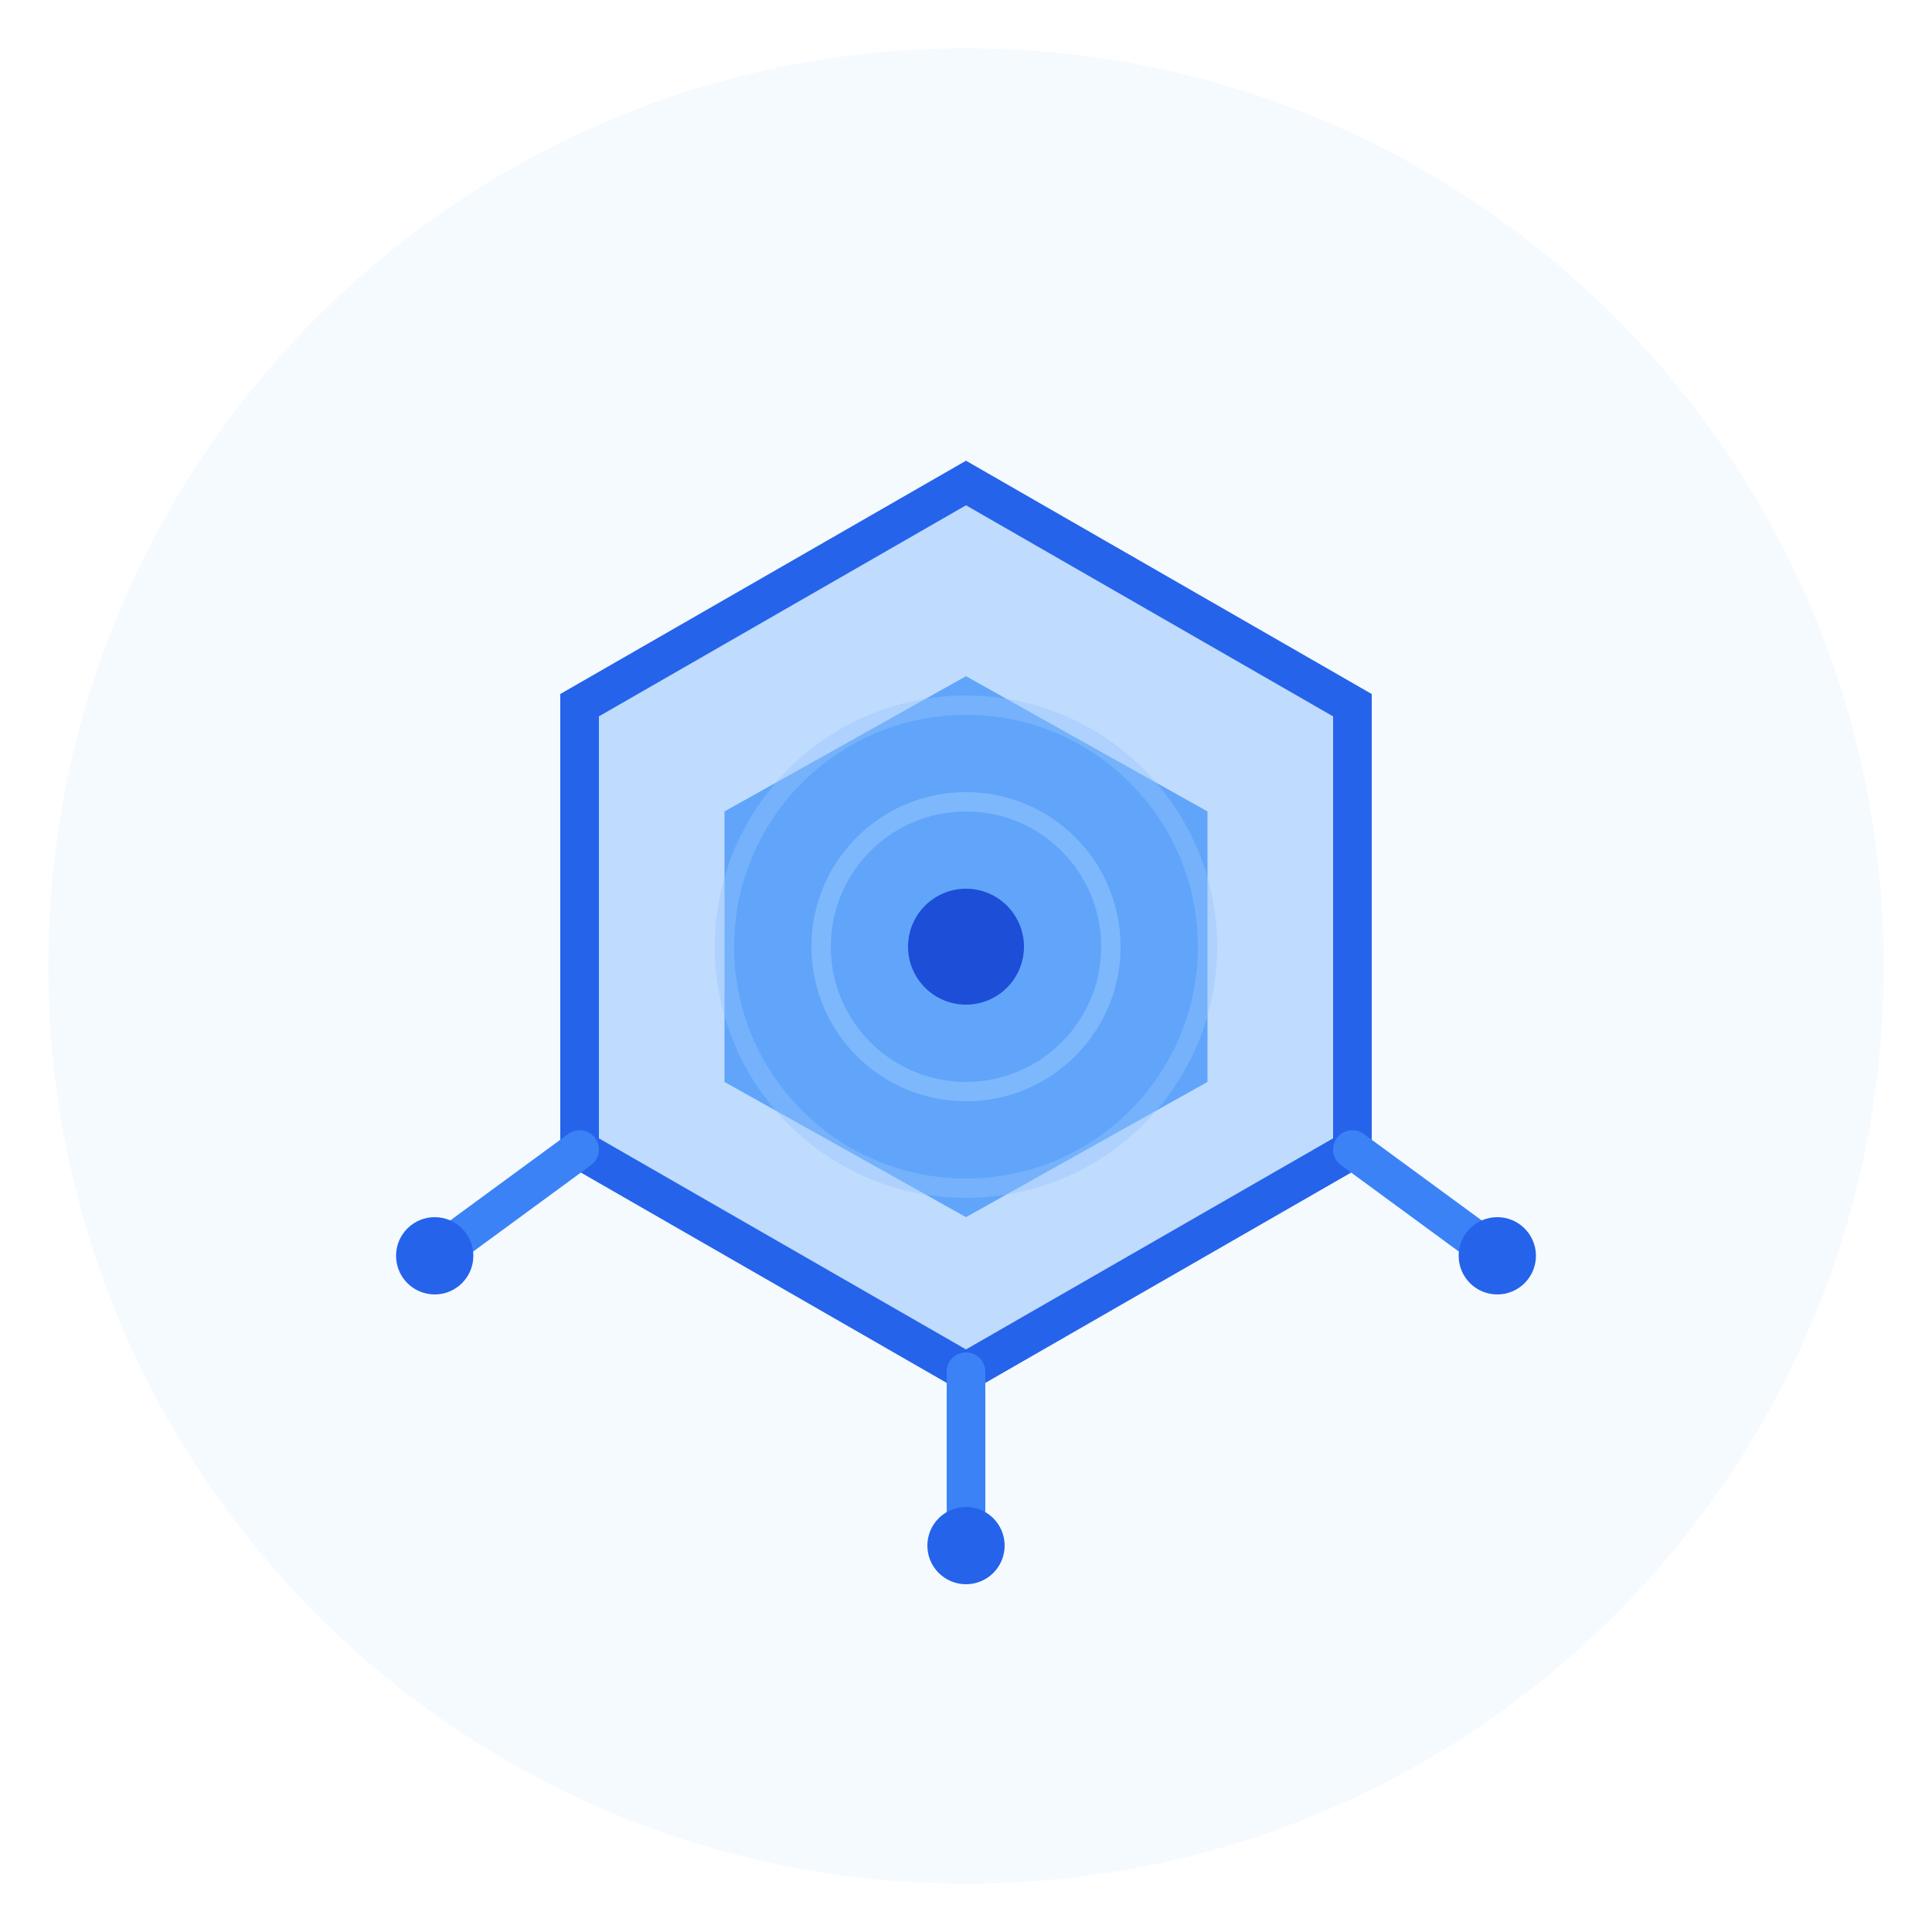
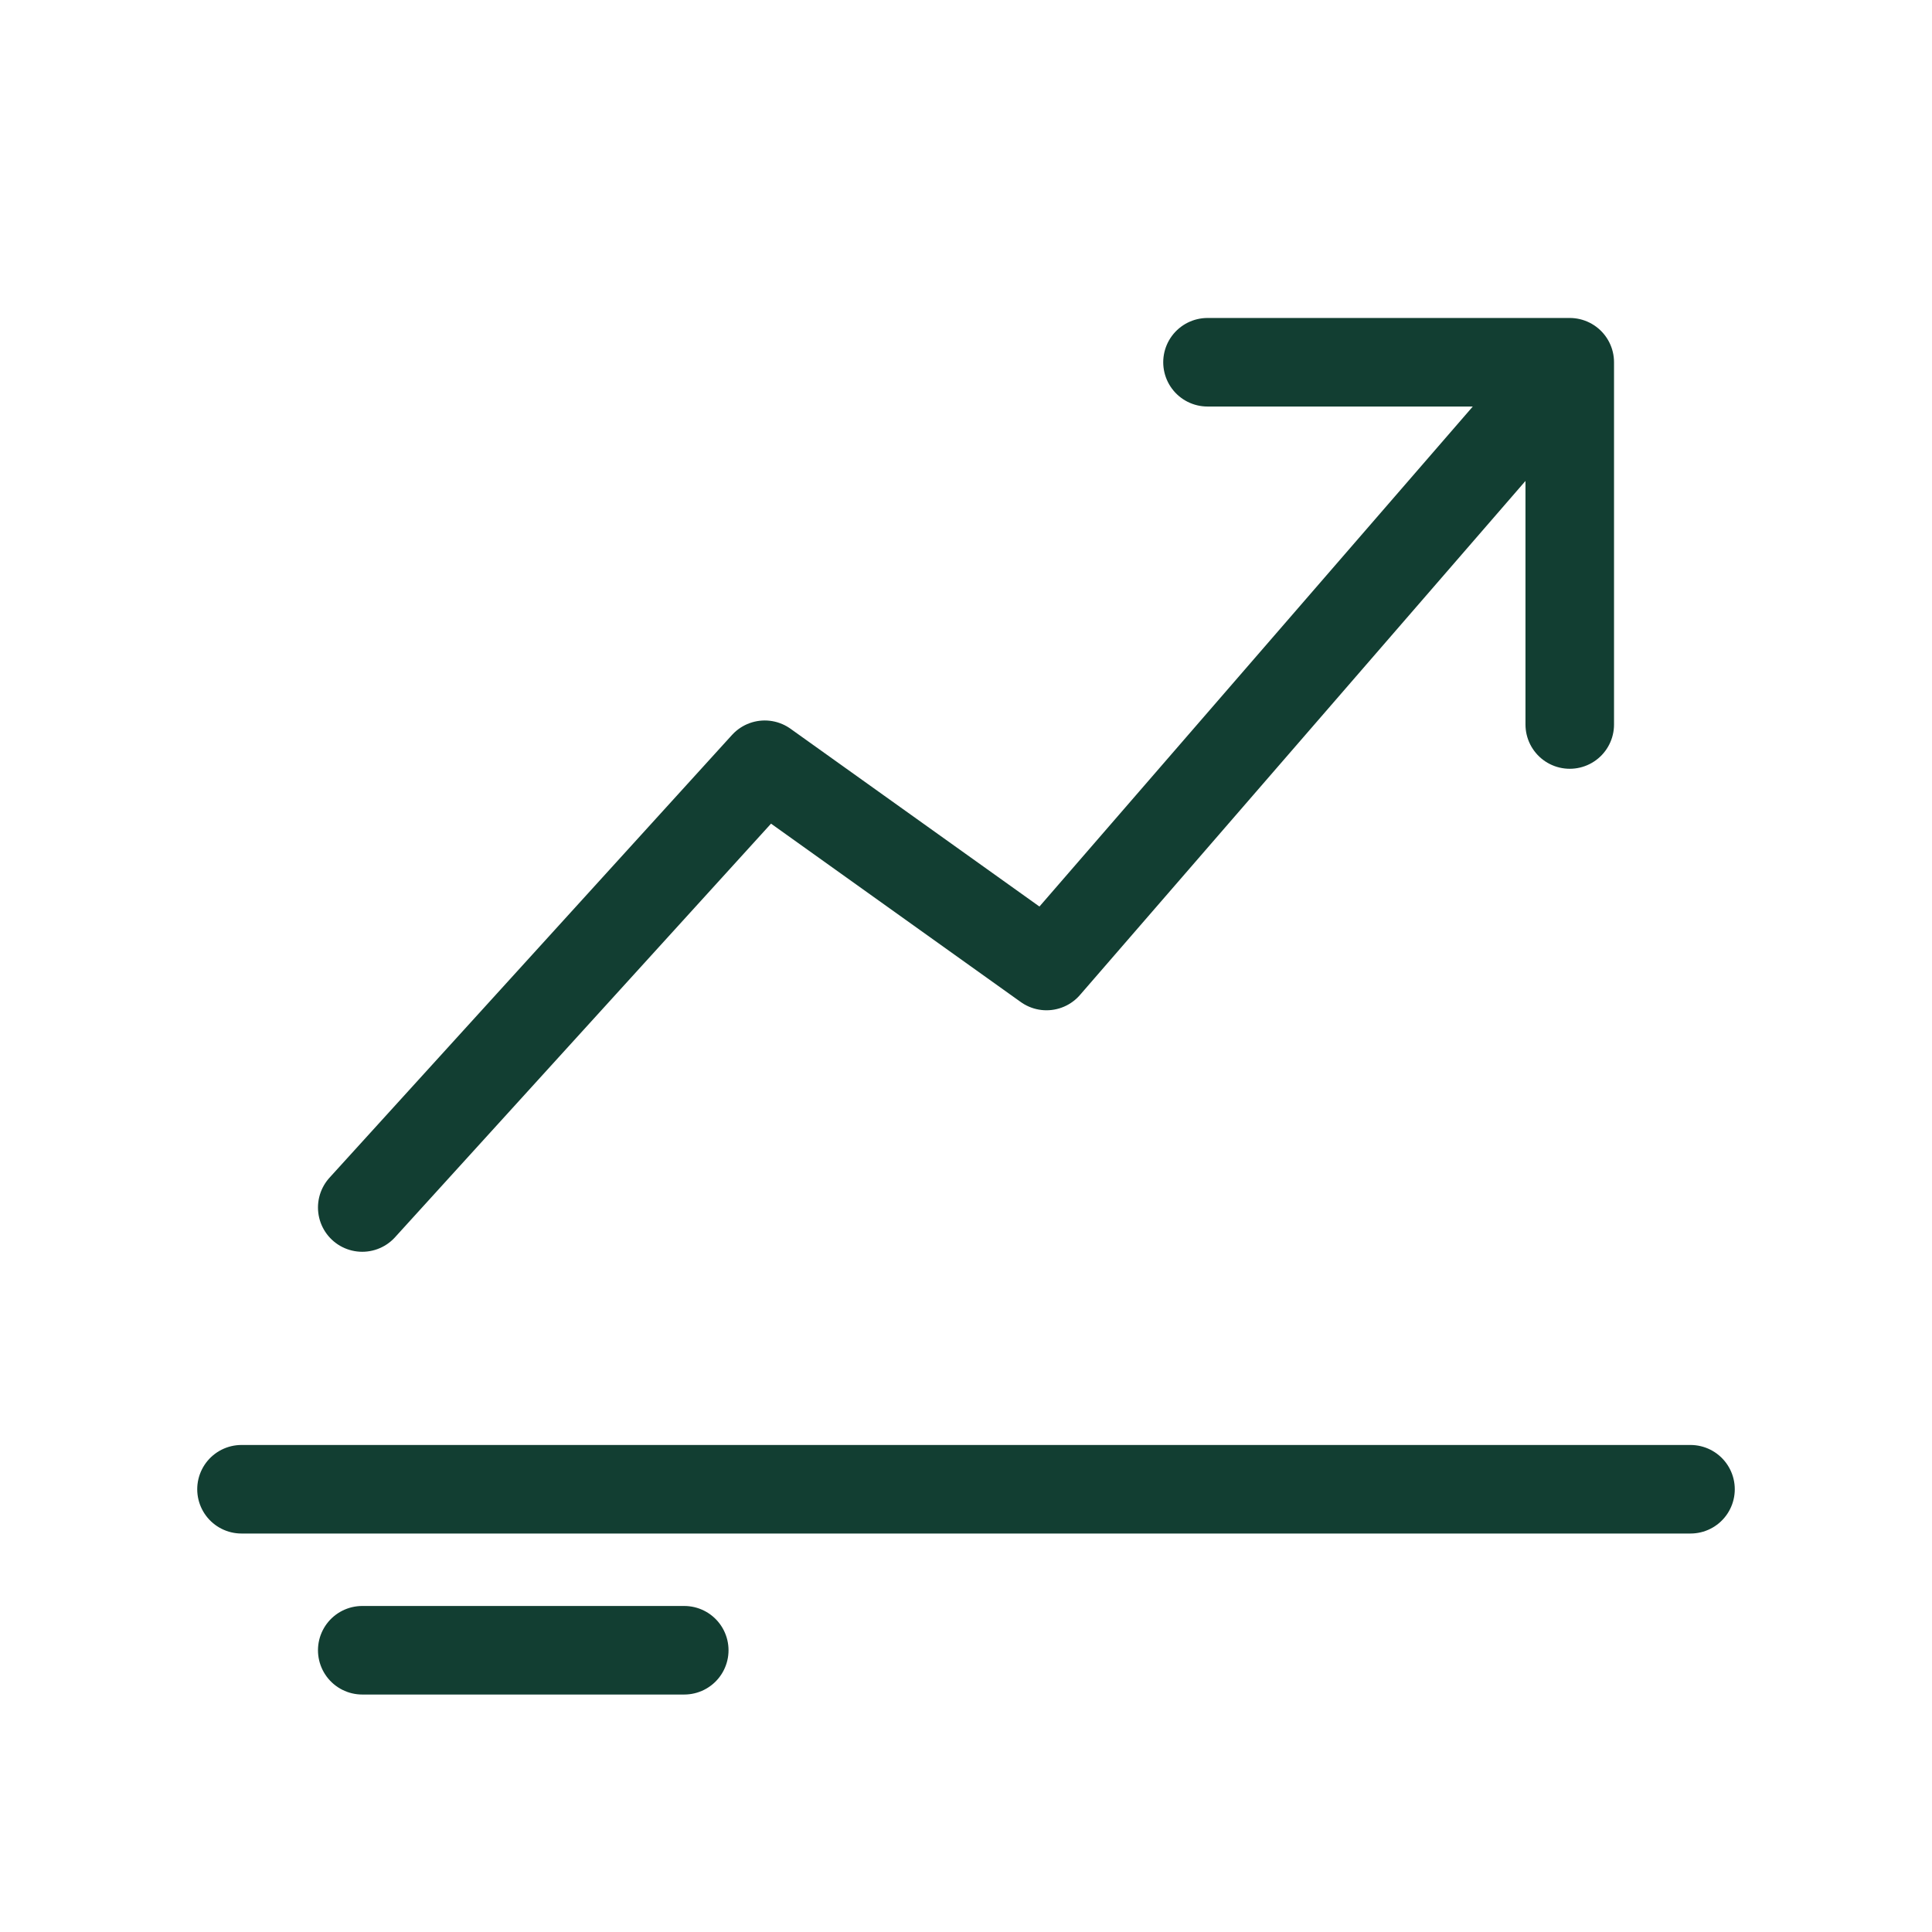
- <svg xmlns="http://www.w3.org/2000/svg" width="200" height="200" viewBox="0 0 200 200" fill="none">
-   <circle cx="100" cy="100" r="95" fill="#EBF5FF" opacity="0.5" />
-   <path d="M100 50L140 73V119L100 142L60 119V73L100 50Z" stroke="#2563EB" stroke-width="4" fill="#BFDBFE" />
-   <path d="M100 70L125 84V112L100 126L75 112V84L100 70Z" fill="#60A5FA" />
-   <path d="M100 142V160M60 119L45 130M140 119L155 130" stroke="#3B82F6" stroke-width="4" stroke-linecap="round" />
-   <circle cx="100" cy="160" r="4" fill="#2563EB" />
-   <circle cx="45" cy="130" r="4" fill="#2563EB" />
-   <circle cx="155" cy="130" r="4" fill="#2563EB" />
-   <circle cx="100" cy="98" r="6" fill="#1D4ED8" />
-   <circle cx="100" cy="98" r="15" stroke="#93C5FD" stroke-width="2" opacity="0.6" />
-   <circle cx="100" cy="98" r="25" stroke="#93C5FD" stroke-width="2" opacity="0.4" />
+ <svg xmlns="http://www.w3.org/2000/svg" viewBox="0 0 48 48" fill="none">
+   <path d="M6 37h36 M9 30l10-11 7 5L39 9 M30 9h9v9 M9 41h8" stroke="#123e32" stroke-width="2.2" stroke-linecap="round" stroke-linejoin="round" />
</svg>
